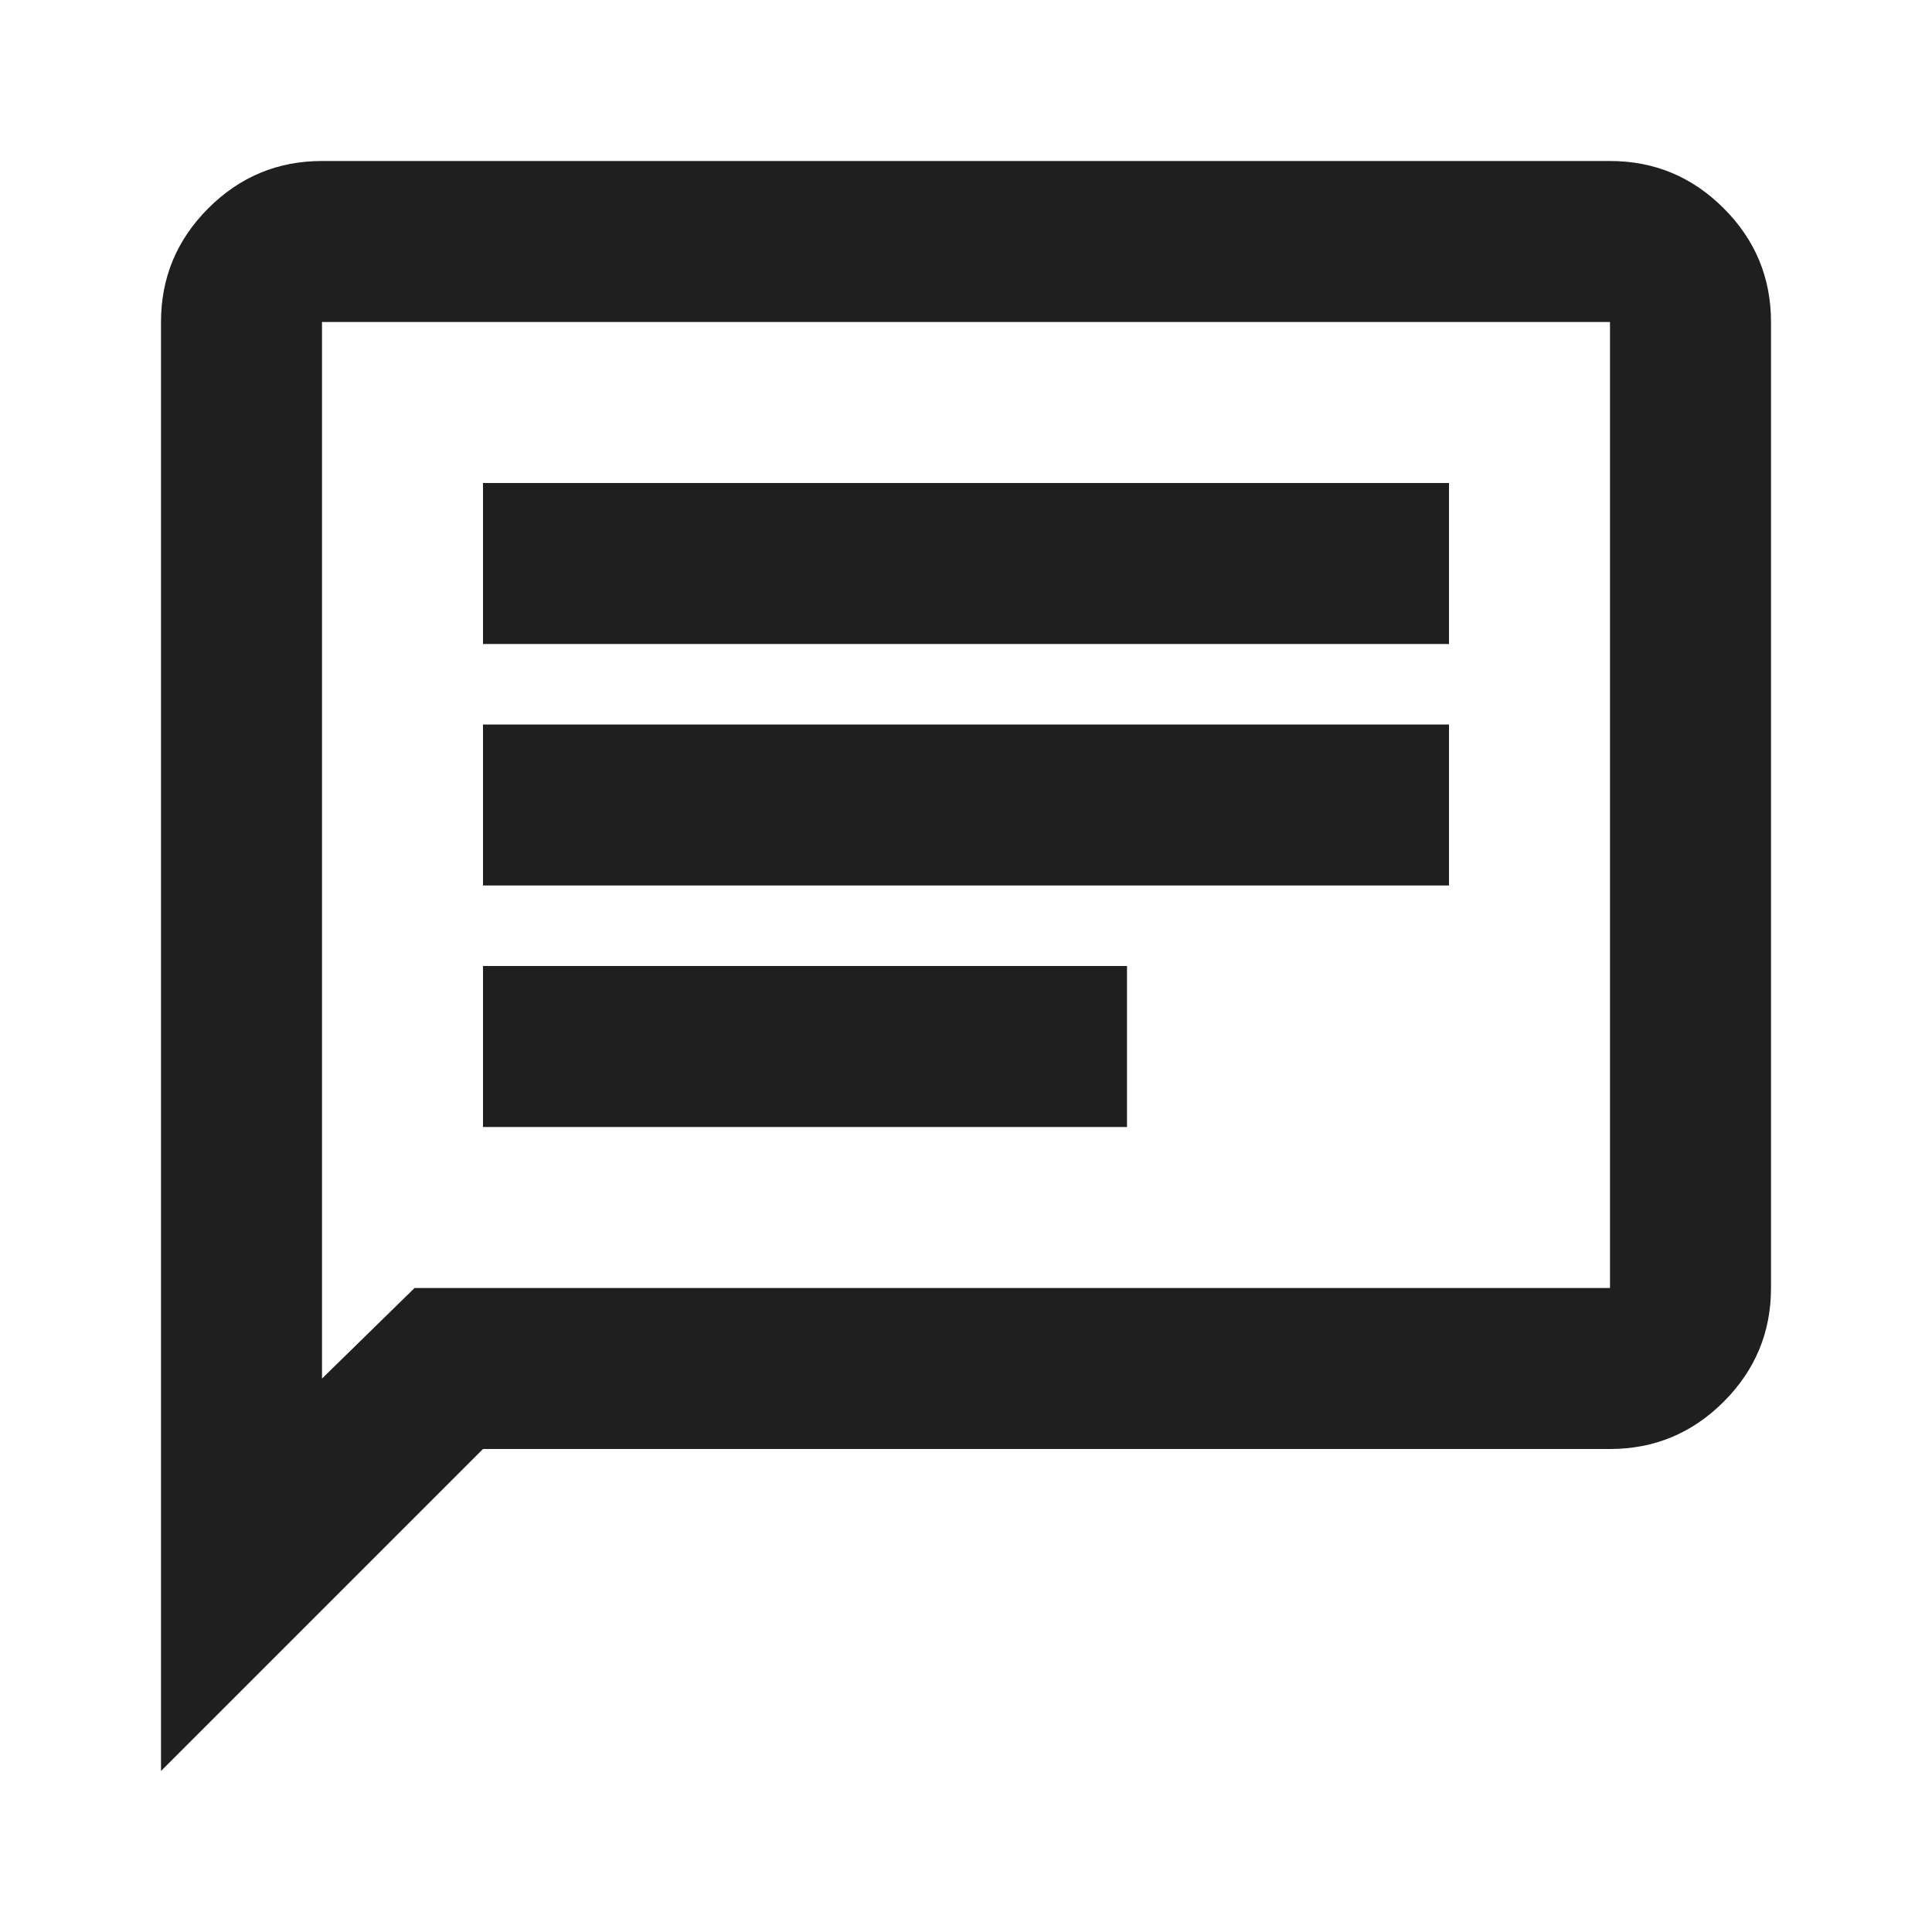
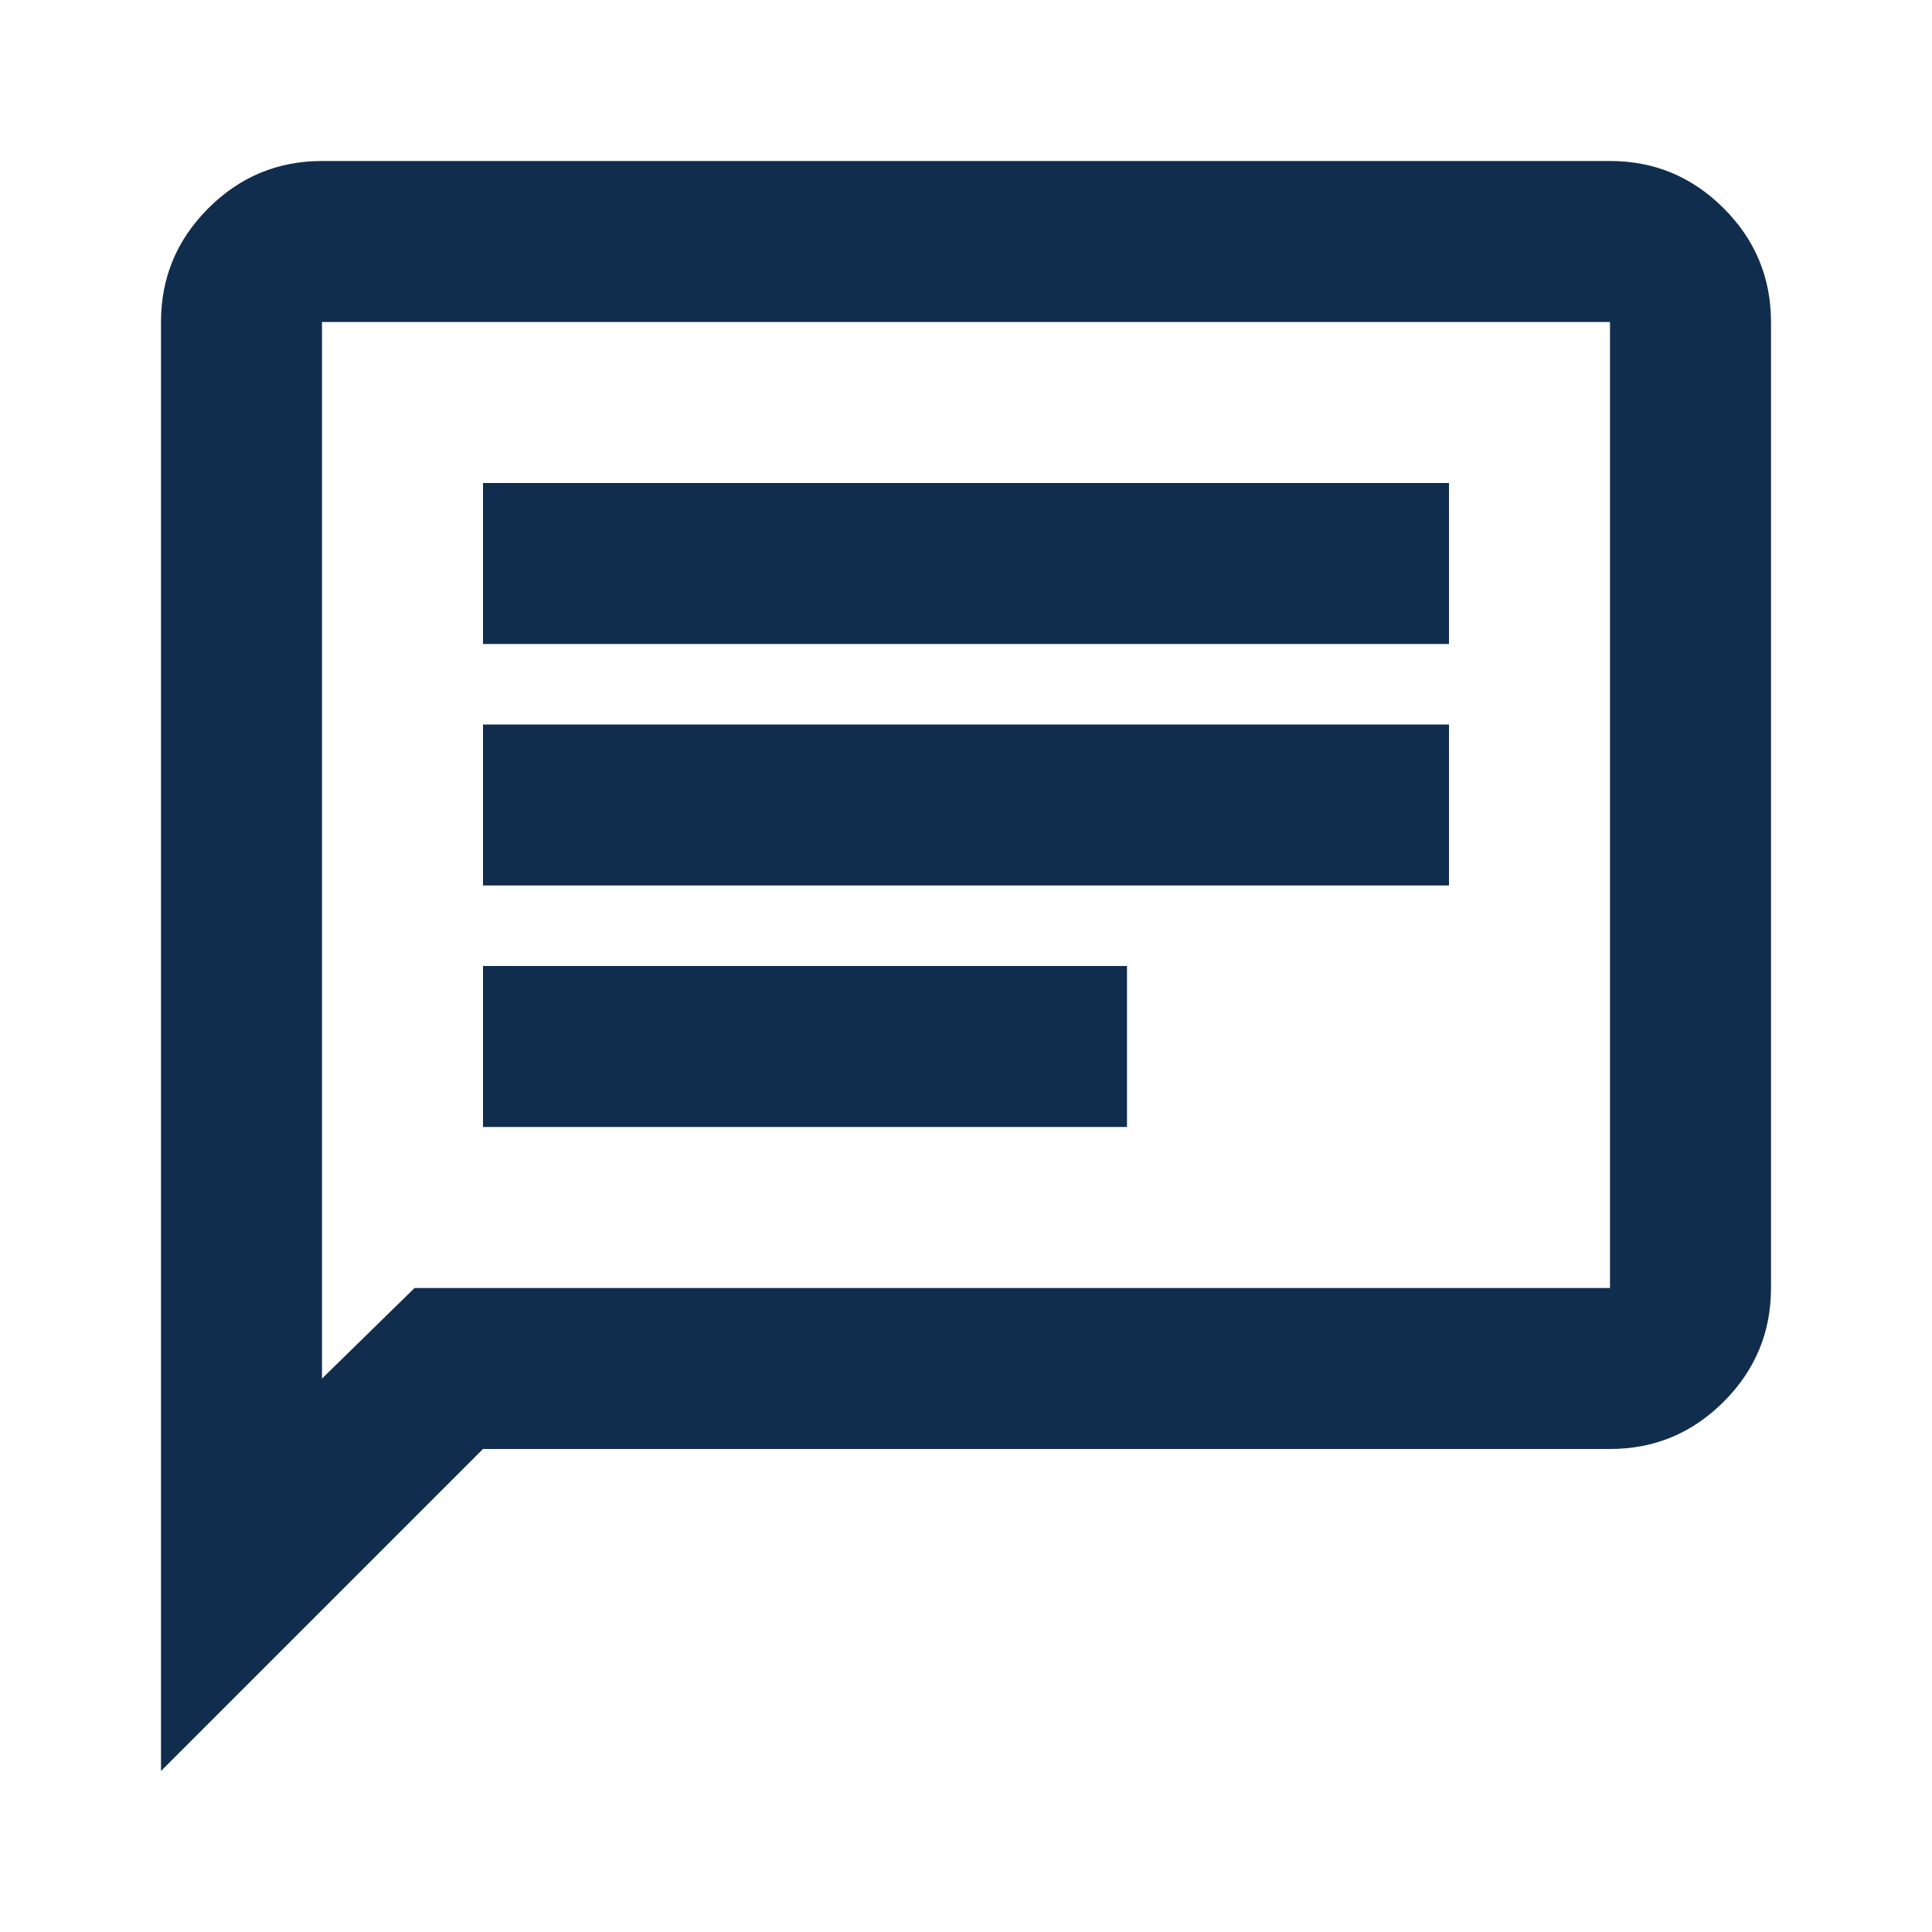
- <svg xmlns="http://www.w3.org/2000/svg" height="24px" viewBox="0 -960 960 960" width="24px" fill="#1f1f1f">
+ <svg xmlns="http://www.w3.org/2000/svg" height="24px" viewBox="0 -960 960 960" width="24px" fill="#112D4E">
  <path d="M240-400h320v-80H240v80Zm0-120h480v-80H240v80Zm0-120h480v-80H240v80ZM80-80v-720q0-33 23.5-56.5T160-880h640q33 0 56.5 23.5T880-800v480q0 33-23.5 56.5T800-240H240L80-80Zm126-240h594v-480H160v525l46-45Zm-46 0v-480 480Z" />
</svg>
